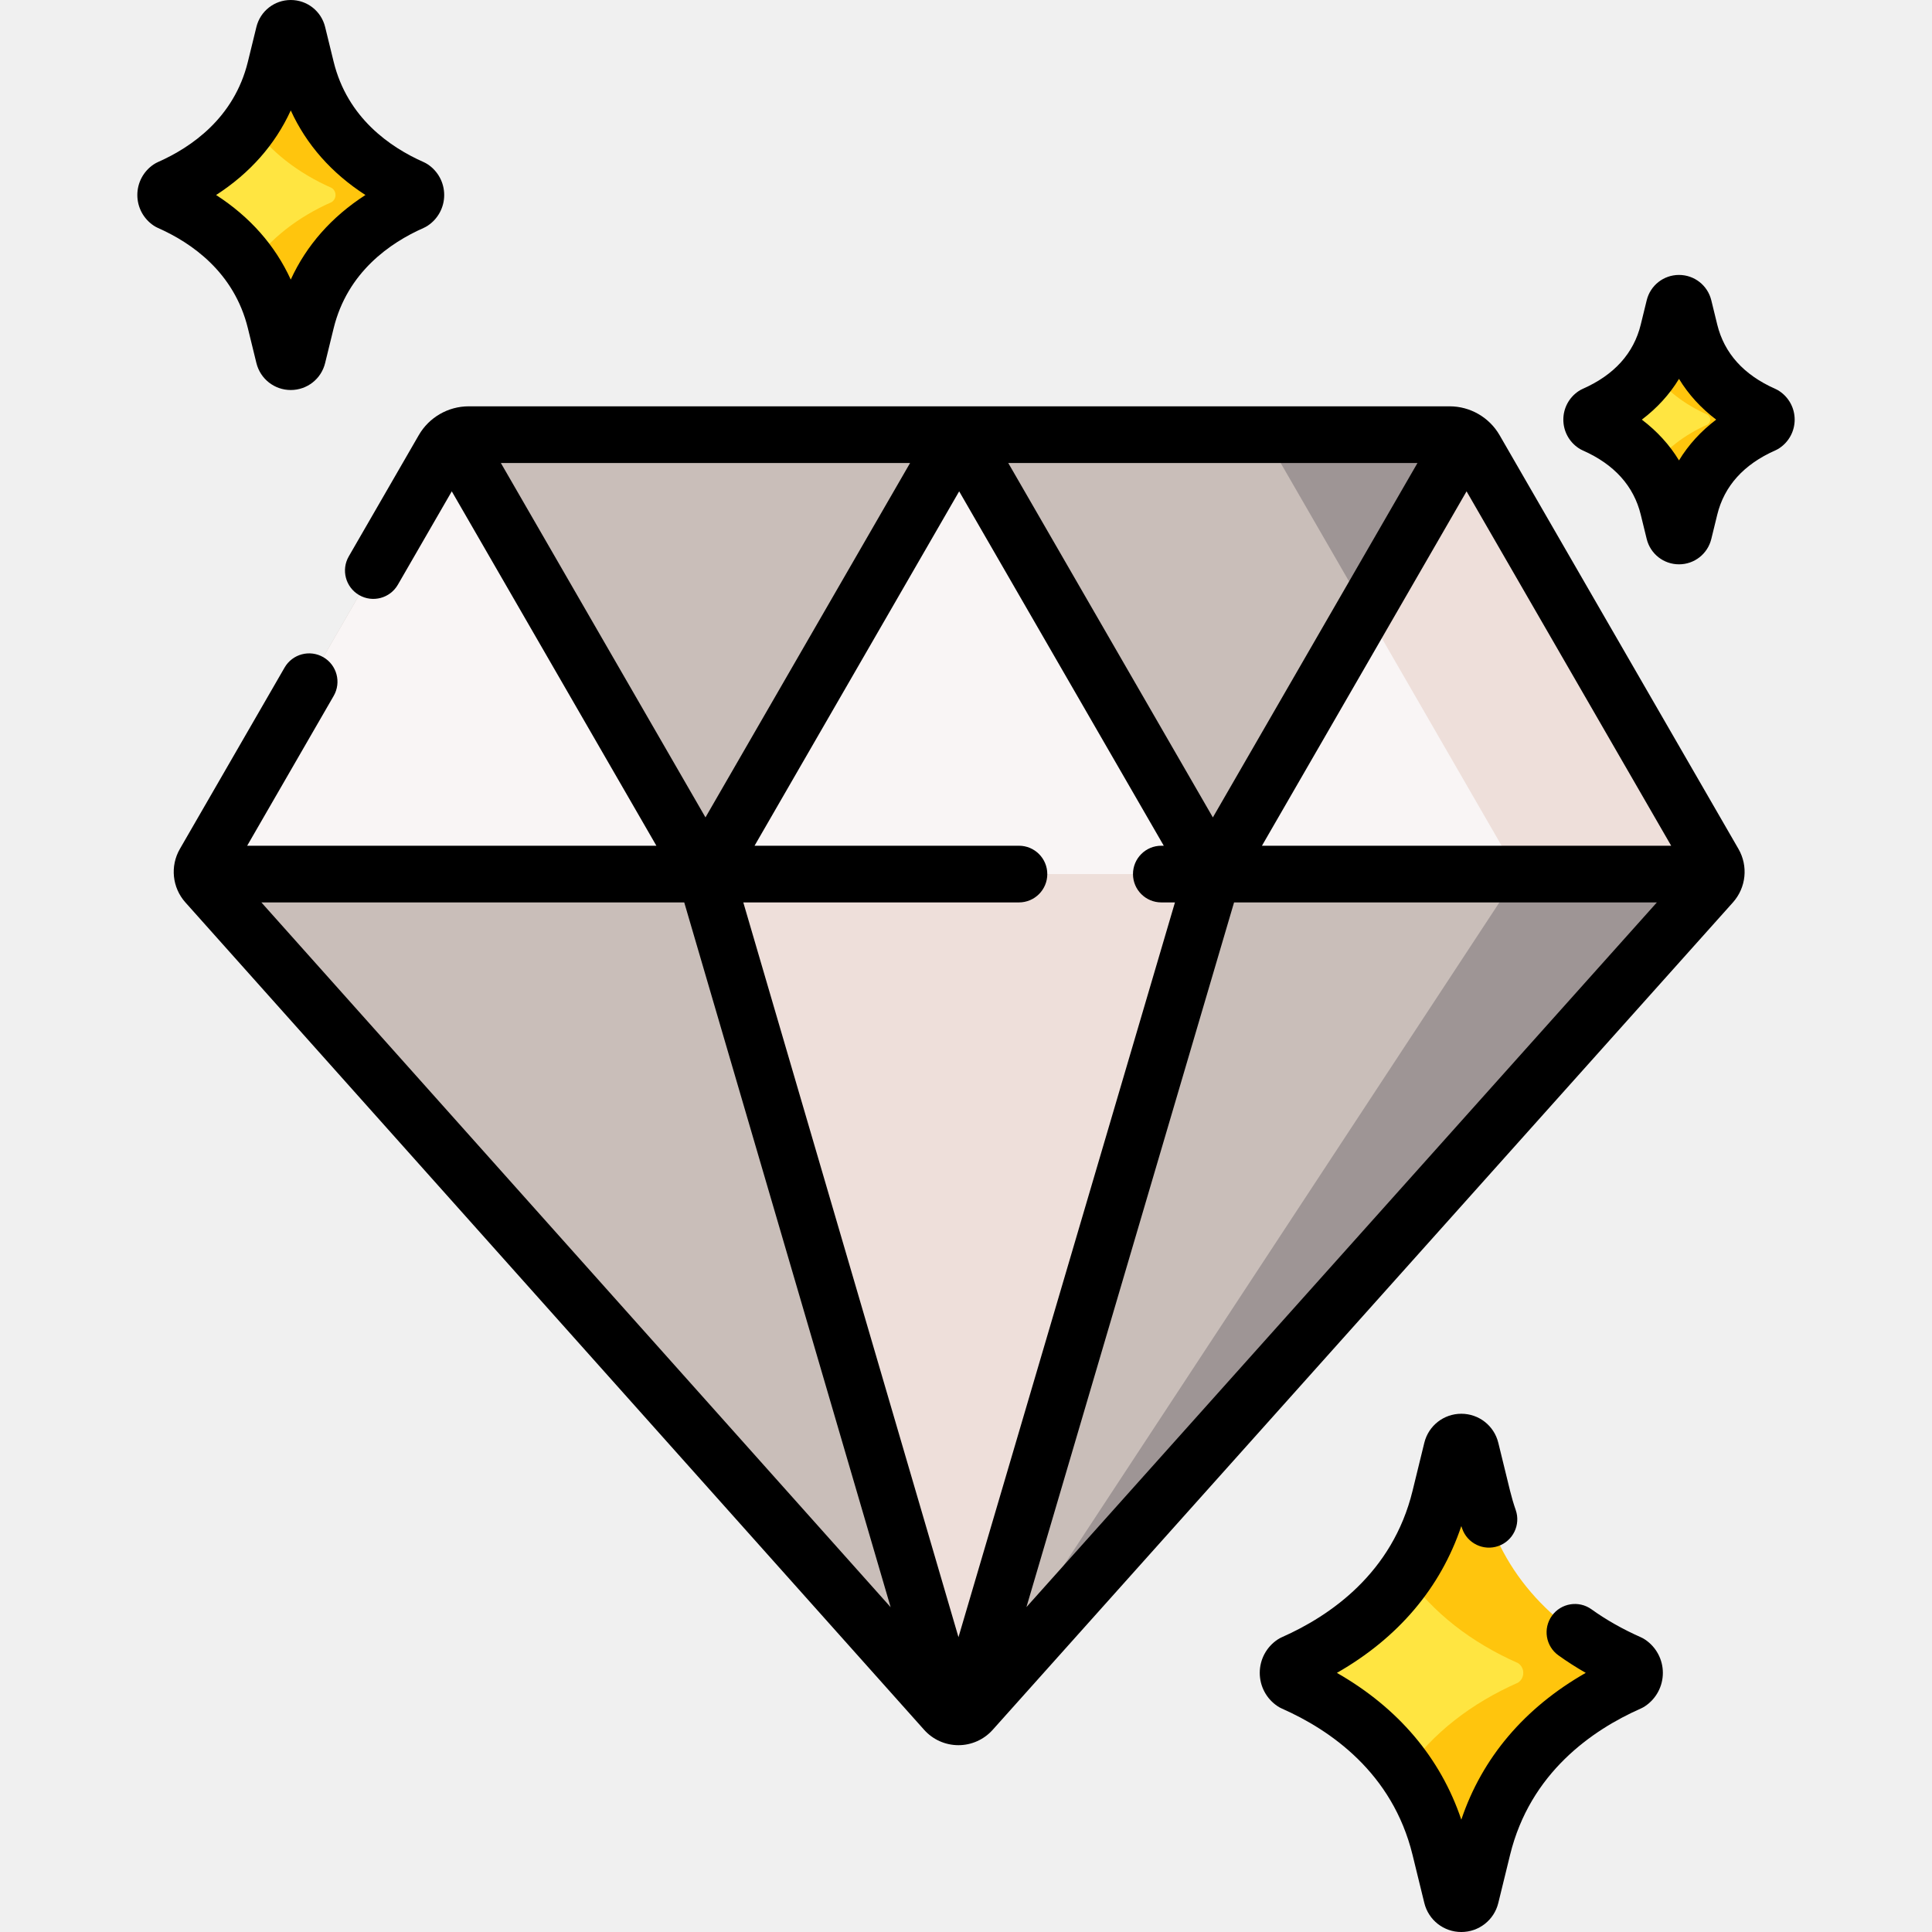
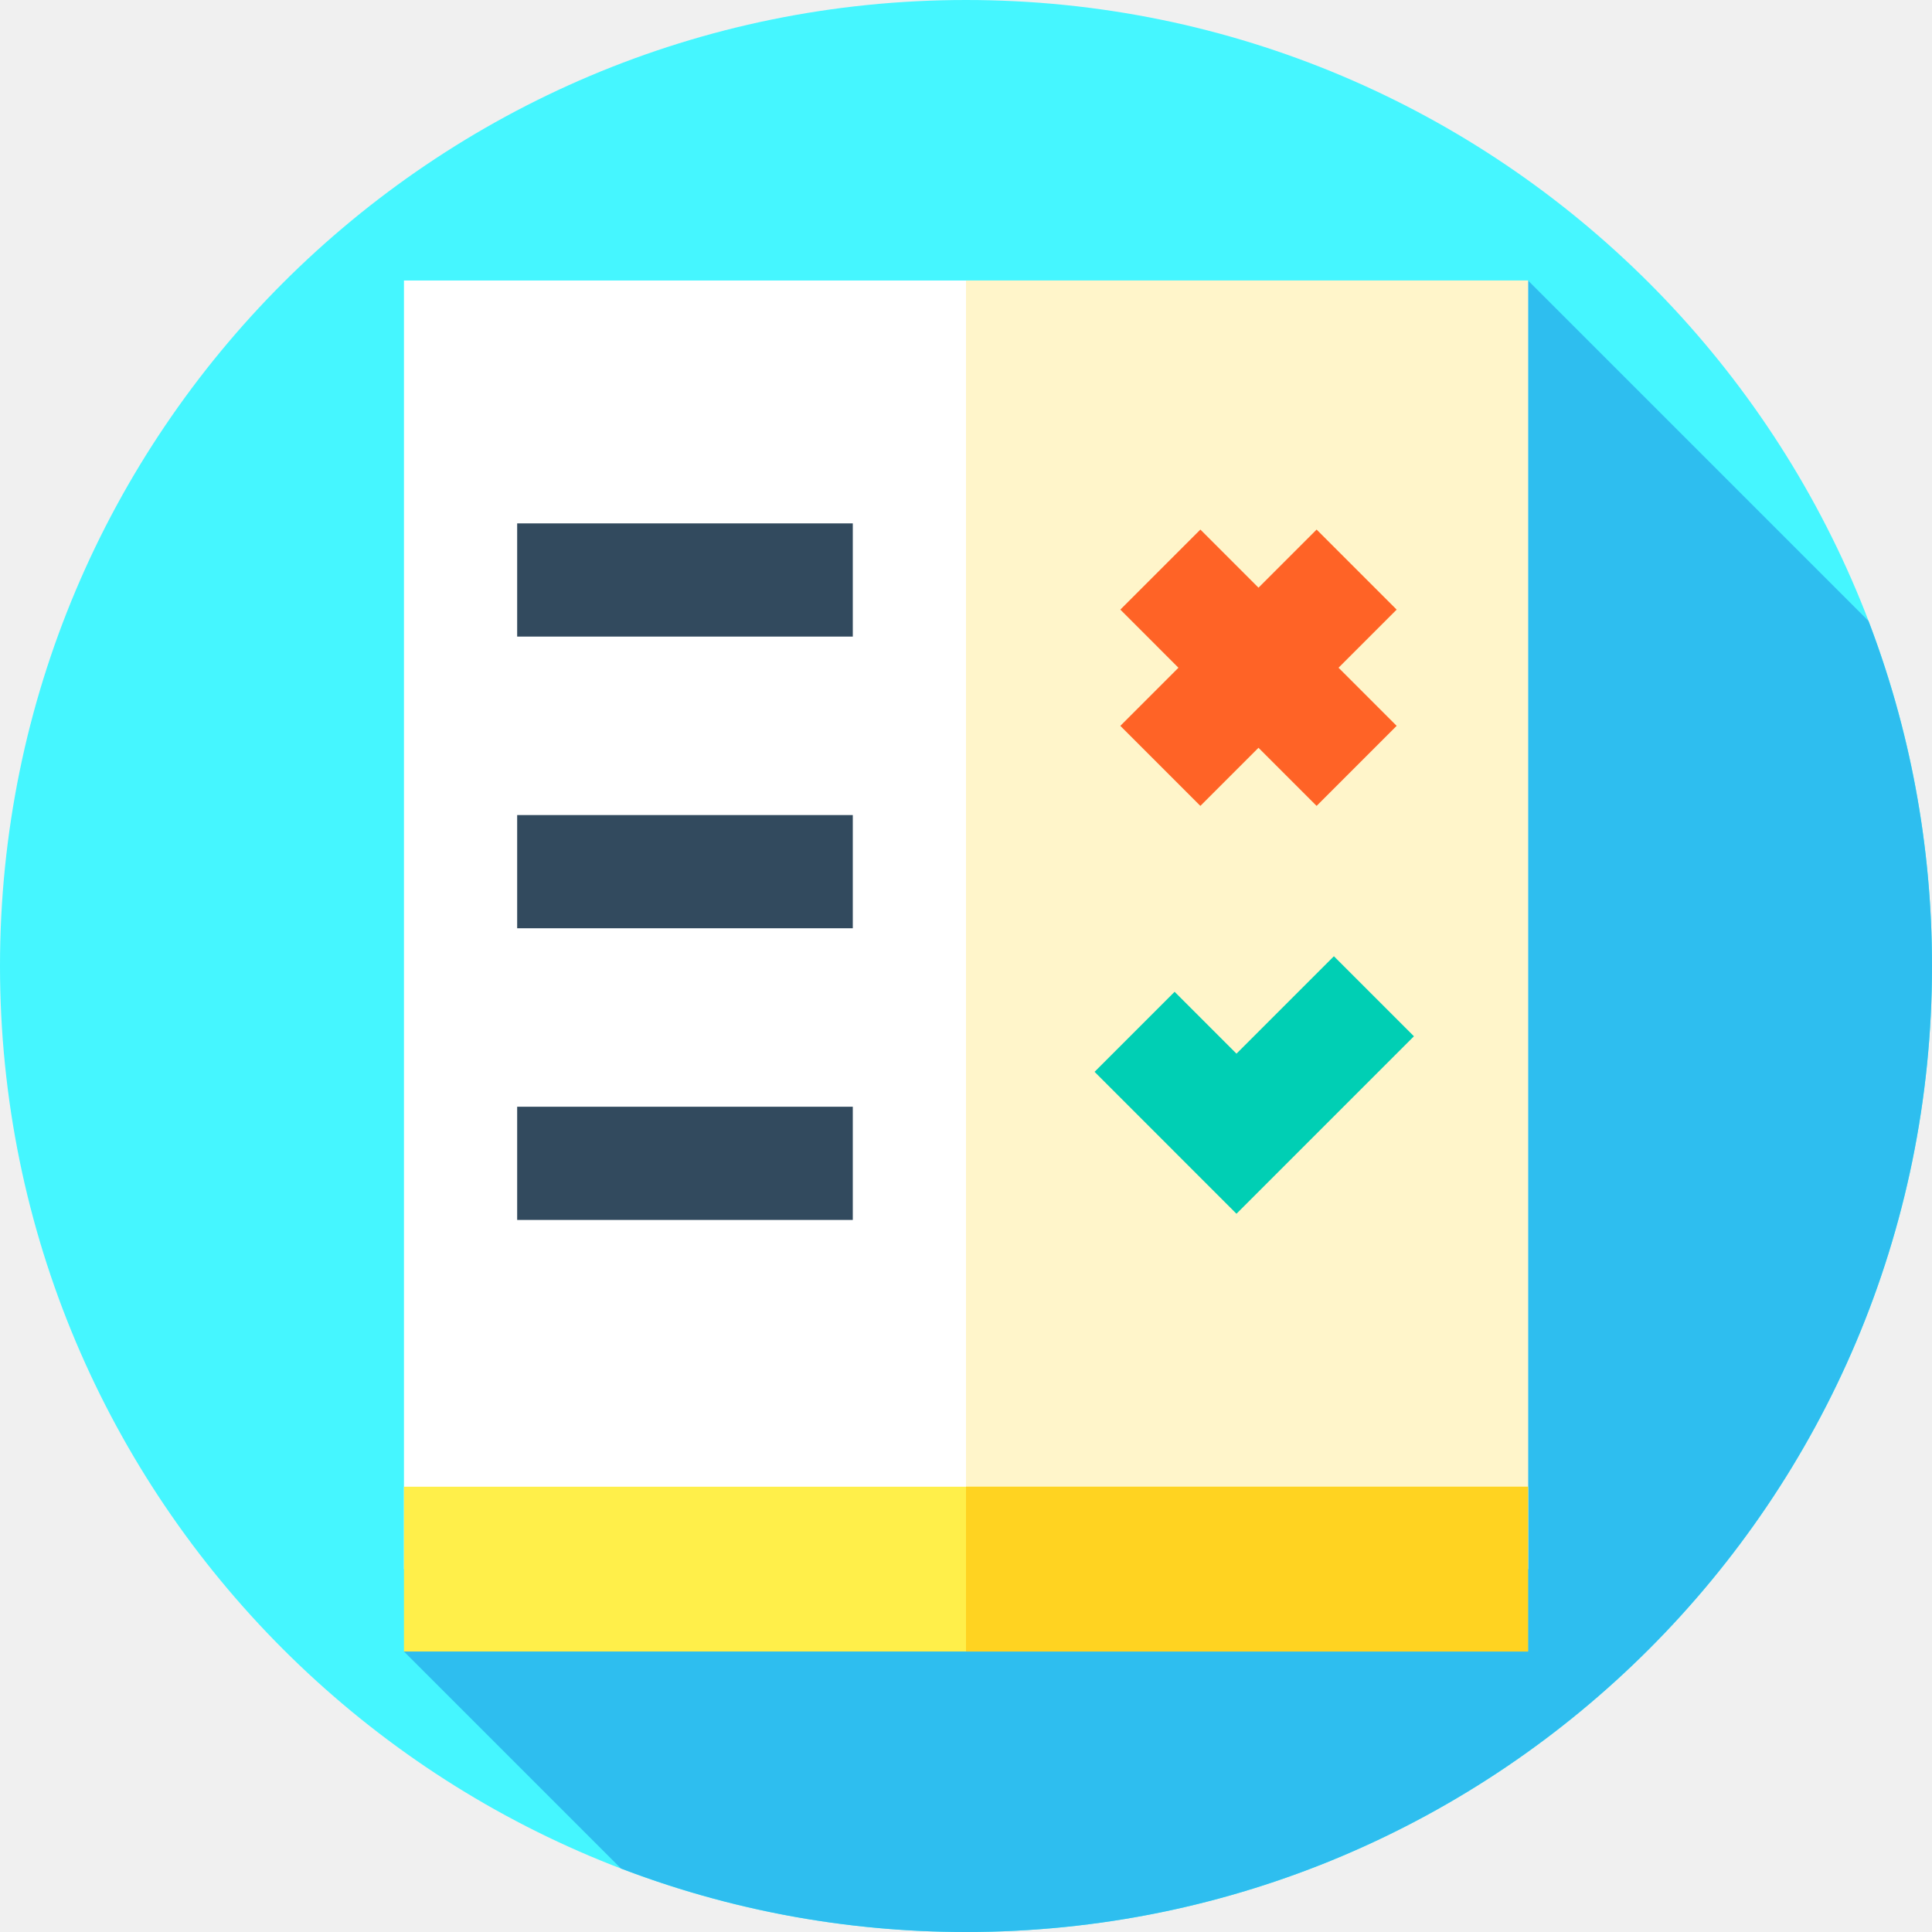
- <svg xmlns="http://www.w3.org/2000/svg" id="Capa_1" enable-background="new 0 0 512 512" height="512" viewBox="0 0 512 512" width="512">
-   <g>
-     <g>
-       <path d="m390.894 119.069c-1.386-2.4-3.947-3.879-6.719-3.879h-129.985-129.985c-2.772 0-5.333 1.479-6.719 3.879l-63.308 109.653c-1.005 1.741-.78 3.931.559 5.431l195.778 219.273c1.851 2.073 5.093 2.074 6.946.003l196.176-219.276c1.342-1.5 1.569-3.692.562-5.435z" fill="#c9beb9" />
-     </g>
-     <g>
-       <path d="m53.599 231.639h133.359l-66.632-115.41c-.58.335-1.117.745-1.595 1.221s-.898 1.019-1.245 1.619l-63.308 109.653c-.522.905-.705 1.93-.579 2.917z" fill="#f9f5f5" />
-     </g>
-     <g>
-       <path d="m255.753 454.626c.632-.258 1.22-.65 1.709-1.197l196.176-219.275c1.342-1.5 1.569-3.692.562-5.435l-63.306-109.649c-1.386-2.4-3.947-3.879-6.719-3.879h-49.121l67.232 116.449z" fill="#9e9595" />
-     </g>
-     <g>
-       <path d="m454.779 231.639c.127-.989-.056-2.015-.579-2.921l-63.306-109.65c-.346-.6-.766-1.143-1.245-1.619-.478-.476-1.015-.886-1.595-1.221l-66.632 115.41h133.357z" fill="#f9f5f5" />
-     </g>
-     <g>
-       <path d="m390.894 119.069c-.346-.6-.766-1.143-1.245-1.619-.478-.476-1.015-.886-1.595-1.221l-26.2 45.38 40.432 70.03h52.492c.127-.989-.056-2.015-.579-2.921z" fill="#eedfda" />
-     </g>
-     <g>
-       <path d="m294.733 212.609h-81.086l-26.689 19.031 65.307 222.998c1.108.441 2.346.442 3.454-.001l65.703-222.997z" fill="#eedfda" />
-     </g>
-     <g>
-       <path d="m254.19 115.19-67.232 116.45h134.464z" fill="#f9f5f5" />
-     </g>
-     <g>
+ <svg xmlns="http://www.w3.org/2000/svg" id="Layer_1" enable-background="new 0 0 512 512" height="512" viewBox="0 0 512 512" width="512">
+   <g id="XMLID_752_">
+     <g id="XMLID_250_">
      <g>
-         <path d="m389.77 384.138 3.122 12.753c5.061 20.673 19.427 35.245 38.891 43.856 1.843 1.228 1.843 3.936 0 5.164-19.464 8.611-33.83 23.184-38.891 43.856l-3.122 12.753c-.642 2.624-4.374 2.624-5.016 0l-3.122-12.753c-5.061-20.673-19.427-35.245-38.891-43.856-1.843-1.228-1.843-3.936 0-5.164 19.464-8.611 33.83-23.184 38.891-43.856l3.122-12.753c.642-2.624 4.373-2.624 5.016 0z" fill="#ffc50d" />
-       </g>
-       <g>
-         <path d="m402.303 440.748c-12.335-5.457-22.612-13.317-29.781-23.598-7.169 10.281-17.446 18.141-29.781 23.598-1.843 1.228-1.843 3.936 0 5.164 12.335 5.457 22.612 13.317 29.781 23.598 7.169-10.281 17.446-18.141 29.781-23.598 1.842-1.228 1.842-3.936 0-5.164z" fill="#ffe541" />
+         <g id="XMLID_675_">
+           <g id="XMLID_677_">
+             <g id="XMLID_678_">
+               <g id="XMLID_679_">
+                 <g id="XMLID_682_">
+                   <g id="XMLID_683_">
+                     <g id="XMLID_684_">
+                       <g id="XMLID_685_">
+                         <g id="XMLID_688_">
+                           <g id="XMLID_689_">
+                             <g id="XMLID_691_">
+                               <g id="XMLID_692_">
+                                 <g id="XMLID_694_">
+                                   <circle id="XMLID_695_" cx="256" cy="256" fill="#45f6ff" r="256" />
+                                 </g>
+                               </g>
+                             </g>
+                           </g>
+                         </g>
+                       </g>
+                     </g>
+                   </g>
+                 </g>
+               </g>
+             </g>
+           </g>
+         </g>
      </g>
    </g>
-     <g>
-       <g>
-         <path d="m446.217 81.364 1.574 6.43c2.551 10.422 9.794 17.769 19.607 22.111.929.619.929 1.984 0 2.604-9.813 4.341-17.056 11.688-19.607 22.111l-1.574 6.43c-.324 1.323-2.205 1.323-2.529 0l-1.574-6.43c-2.551-10.422-9.794-17.769-19.607-22.111-.929-.619-.929-1.984 0-2.604 9.813-4.341 17.056-11.688 19.607-22.111l1.574-6.43c.324-1.323 2.205-1.323 2.529 0z" fill="#ffc50d" />
+     <g id="XMLID_846_">
+       <path id="XMLID_849_" d="m512 256c0-32.223-5.97-63.047-16.837-91.449l-90.217-90.217-297.892 363.333 57.495 57.495c28.403 10.868 59.227 16.838 91.451 16.838 141.385 0 256-114.615 256-256z" fill="#2ebeef" />
+     </g>
+     <g id="XMLID_615_">
+       <g id="XMLID_1515_">
+         <path id="XMLID_1460_" d="m107.054 74.334h297.892v341.496h-297.892z" fill="#fff" />
+         <path id="XMLID_1459_" d="m256 74.331h148.941v341.502h-148.941z" fill="#fff5ca" />
      </g>
-       <g>
-         <path d="m452.535 109.904c-6.219-2.751-11.4-6.714-15.014-11.897-3.615 5.183-8.796 9.146-15.014 11.897-.929.619-.929 1.984 0 2.604 6.219 2.751 11.4 6.714 15.014 11.897 3.614-5.183 8.796-9.146 15.014-11.897.929-.619.929-1.985 0-2.604z" fill="#ffe541" />
+       <g id="XMLID_1644_">
+         <g id="XMLID_1641_">
+           <path id="XMLID_1571_" d="m137.054 138.702h88.946v30h-88.946z" fill="#324a5e" />
+         </g>
+         <g id="XMLID_1647_">
+           <path id="XMLID_1751_" d="m137.054 215.999h88.946v30h-88.946z" fill="#324a5e" />
+         </g>
+         <g id="XMLID_1753_">
+           <path id="XMLID_1771_" d="m137.054 293.297h88.946v30h-88.946z" fill="#324a5e" />
+         </g>
+         <g id="XMLID_296_">
+           <path id="XMLID_297_" d="m107.054 393.999h297.888v43.668h-297.888z" fill="#ffef4a" />
+         </g>
+         <g id="XMLID_203_">
+           <path id="XMLID_548_" d="m255.999 393.999h148.94v43.67h-148.94z" fill="#ffd321" />
+         </g>
      </g>
-     </g>
-     <g>
-       <g>
-         <path d="m78.867 8.932 2.255 9.21c3.655 14.93 14.03 25.454 28.086 31.672 1.331.887 1.331 2.842 0 3.73-14.056 6.219-24.431 16.743-28.086 31.672l-2.255 9.21c-.464 1.895-3.159 1.895-3.623 0l-2.255-9.21c-3.655-14.93-14.03-25.454-28.086-31.672-1.331-.887-1.331-2.842 0-3.73 14.056-6.219 24.431-16.743 28.086-31.672l2.255-9.21c.464-1.896 3.159-1.896 3.623 0z" fill="#ffc50d" />
+       <g id="XMLID_1645_">
+         <path id="XMLID_1749_" d="m370.127 161.554-21.213-21.213-15.401 15.401-15.401-15.401-21.213 21.213 15.401 15.401-15.401 15.402 21.213 21.213 15.401-15.401 15.401 15.401 21.213-21.213-15.401-15.402z" fill="#ff6326" />
+         <path id="XMLID_1687_" d="m353.494 253.414-25.816 25.816-16.394-16.393-21.213 21.213 37.606 37.607 47.03-47.03z" fill="#00cfb4" />
      </g>
-       <g>
-         <path d="m87.918 49.814c-8.908-3.941-16.33-9.617-21.507-17.042-5.178 7.425-12.599 13.101-21.507 17.042-1.331.887-1.331 2.843 0 3.73 8.908 3.941 16.33 9.617 21.507 17.042 5.178-7.425 12.599-13.101 21.507-17.042 1.33-.887 1.33-2.843 0-3.73z" fill="#ffe541" />
-       </g>
-     </g>
-     <g>
-       <path d="m397.398 115.314c-2.719-4.709-7.785-7.634-13.223-7.634h-259.97c-5.438 0-10.504 2.925-13.222 7.634l-18.553 32.133c-2.074 3.592-.843 8.185 2.749 10.259 3.591 2.074 8.185.843 10.259-2.749l14.288-24.747 54.224 93.918h-108.448l22.926-39.71c2.074-3.592.843-8.186-2.749-10.259-3.592-2.076-8.186-.843-10.259 2.749l-27.746 48.058c-2.633 4.559-2.045 10.261 1.461 14.189l195.778 219.273c2.304 2.581 5.61 4.062 9.071 4.064h.006c3.458 0 6.763-1.478 9.069-4.055l196.176-219.276c3.514-3.928 4.104-9.633 1.469-14.198zm-127.364 108.815h-70.069l54.224-93.919 54.224 93.919h-.651c-4.148 0-7.51 3.363-7.51 7.51 0 4.148 3.363 7.51 7.51 7.51h3.616l-57.371 194.718-57.024-194.717h73.051c4.148 0 7.51-3.363 7.51-7.51.001-4.148-3.362-7.511-7.51-7.511zm51.388-7.51-54.224-93.919h108.448zm5.617 22.531h112.051l-167.074 186.747zm115.839-15.021h-108.448l54.224-93.918zm-310.144-101.429h108.448l-54.224 93.918zm48.597 116.45 54.699 186.776-166.763-186.776z" />
-       <path d="m435.948 434.498c-.357-.238-.734-.445-1.127-.619-4.768-2.109-9.165-4.6-13.069-7.401-3.369-2.418-8.062-1.647-10.481 1.723-2.418 3.37-1.647 8.062 1.723 10.481 2.29 1.644 4.711 3.195 7.246 4.644-16.22 9.255-27.469 22.514-32.978 38.907-5.509-16.39-16.756-29.648-32.972-38.903 16.218-9.255 27.465-22.514 32.973-38.906.076.226.154.451.231.676 1.364 3.917 5.644 5.986 9.563 4.623 3.917-1.364 5.986-5.645 4.623-9.563-.571-1.637-1.072-3.338-1.493-5.054l-3.122-12.754c-1.109-4.529-5.14-7.692-9.803-7.692s-8.694 3.163-9.804 7.693l-3.121 12.753c-5.321 21.737-21.772 33.083-34.635 38.774-.393.174-.77.381-1.128.62-2.96 1.973-4.726 5.274-4.726 8.831s1.767 6.858 4.726 8.831c.357.239.734.445 1.128.62 12.863 5.69 29.313 17.037 34.635 38.774l3.122 12.754c1.109 4.529 5.14 7.692 9.803 7.692s8.694-3.163 9.803-7.693l3.122-12.753c5.321-21.737 21.772-33.083 34.635-38.774.392-.174.769-.381 1.127-.619 2.96-1.972 4.727-5.274 4.727-8.832s-1.768-6.86-4.728-8.833z" />
-       <path d="m471.565 103.656c-.358-.239-.735-.446-1.129-.62-8.321-3.681-13.486-9.41-15.351-17.028l-1.573-6.43v-.001c-.969-3.954-4.489-6.716-8.559-6.716 0 0-.001 0-.002 0-4.071.001-7.59 2.764-8.557 6.717l-1.574 6.43c-1.865 7.618-7.03 13.347-15.351 17.028-.393.174-.771.381-1.129.62-2.53 1.687-4.041 4.511-4.04 7.552 0 3.041 1.512 5.864 4.043 7.55.357.238.733.445 1.126.619 8.322 3.681 13.486 9.41 15.351 17.029l1.574 6.428c.968 3.955 4.487 6.717 8.558 6.718h.002c4.071 0 7.59-2.761 8.559-6.717l1.574-6.429c1.865-7.618 7.03-13.347 15.351-17.028.392-.174.769-.38 1.126-.619 2.531-1.686 4.042-4.509 4.043-7.55-.001-3.043-1.512-5.866-4.042-7.553zm-26.613 18.354c-2.506-4.123-5.809-7.746-9.851-10.803 4.043-3.057 7.346-6.68 9.852-10.803 2.506 4.123 5.809 7.746 9.851 10.803-4.043 3.057-7.346 6.679-9.852 10.803z" />
-       <path d="m65.695 87.002 2.255 9.21c1.03 4.207 4.775 7.146 9.106 7.146 4.332 0 8.077-2.939 9.106-7.146l2.255-9.21c3.642-14.874 14.969-22.669 23.831-26.59.393-.174.77-.381 1.127-.62 2.719-1.812 4.342-4.845 4.342-8.112 0-3.268-1.622-6.301-4.341-8.114-.358-.239-.735-.446-1.129-.62-8.861-3.92-20.188-11.715-23.83-26.589l-2.255-9.21c-1.03-4.208-4.775-7.147-9.107-7.147-4.331 0-8.076 2.939-9.106 7.146l-2.255 9.21c-3.64 14.874-14.968 22.669-23.829 26.589-.393.174-.771.381-1.128.62-2.72 1.814-4.342 4.847-4.342 8.115s1.624 6.301 4.343 8.113c.357.238.734.445 1.126.619 8.862 3.92 20.19 11.716 23.831 26.59zm11.36-57.739c4.139 9.06 10.824 16.634 19.789 22.416-8.964 5.782-15.65 13.357-19.789 22.417-4.139-9.06-10.825-16.634-19.789-22.417 8.964-5.782 15.65-13.357 19.789-22.416z" />
    </g>
  </g>
</svg>
